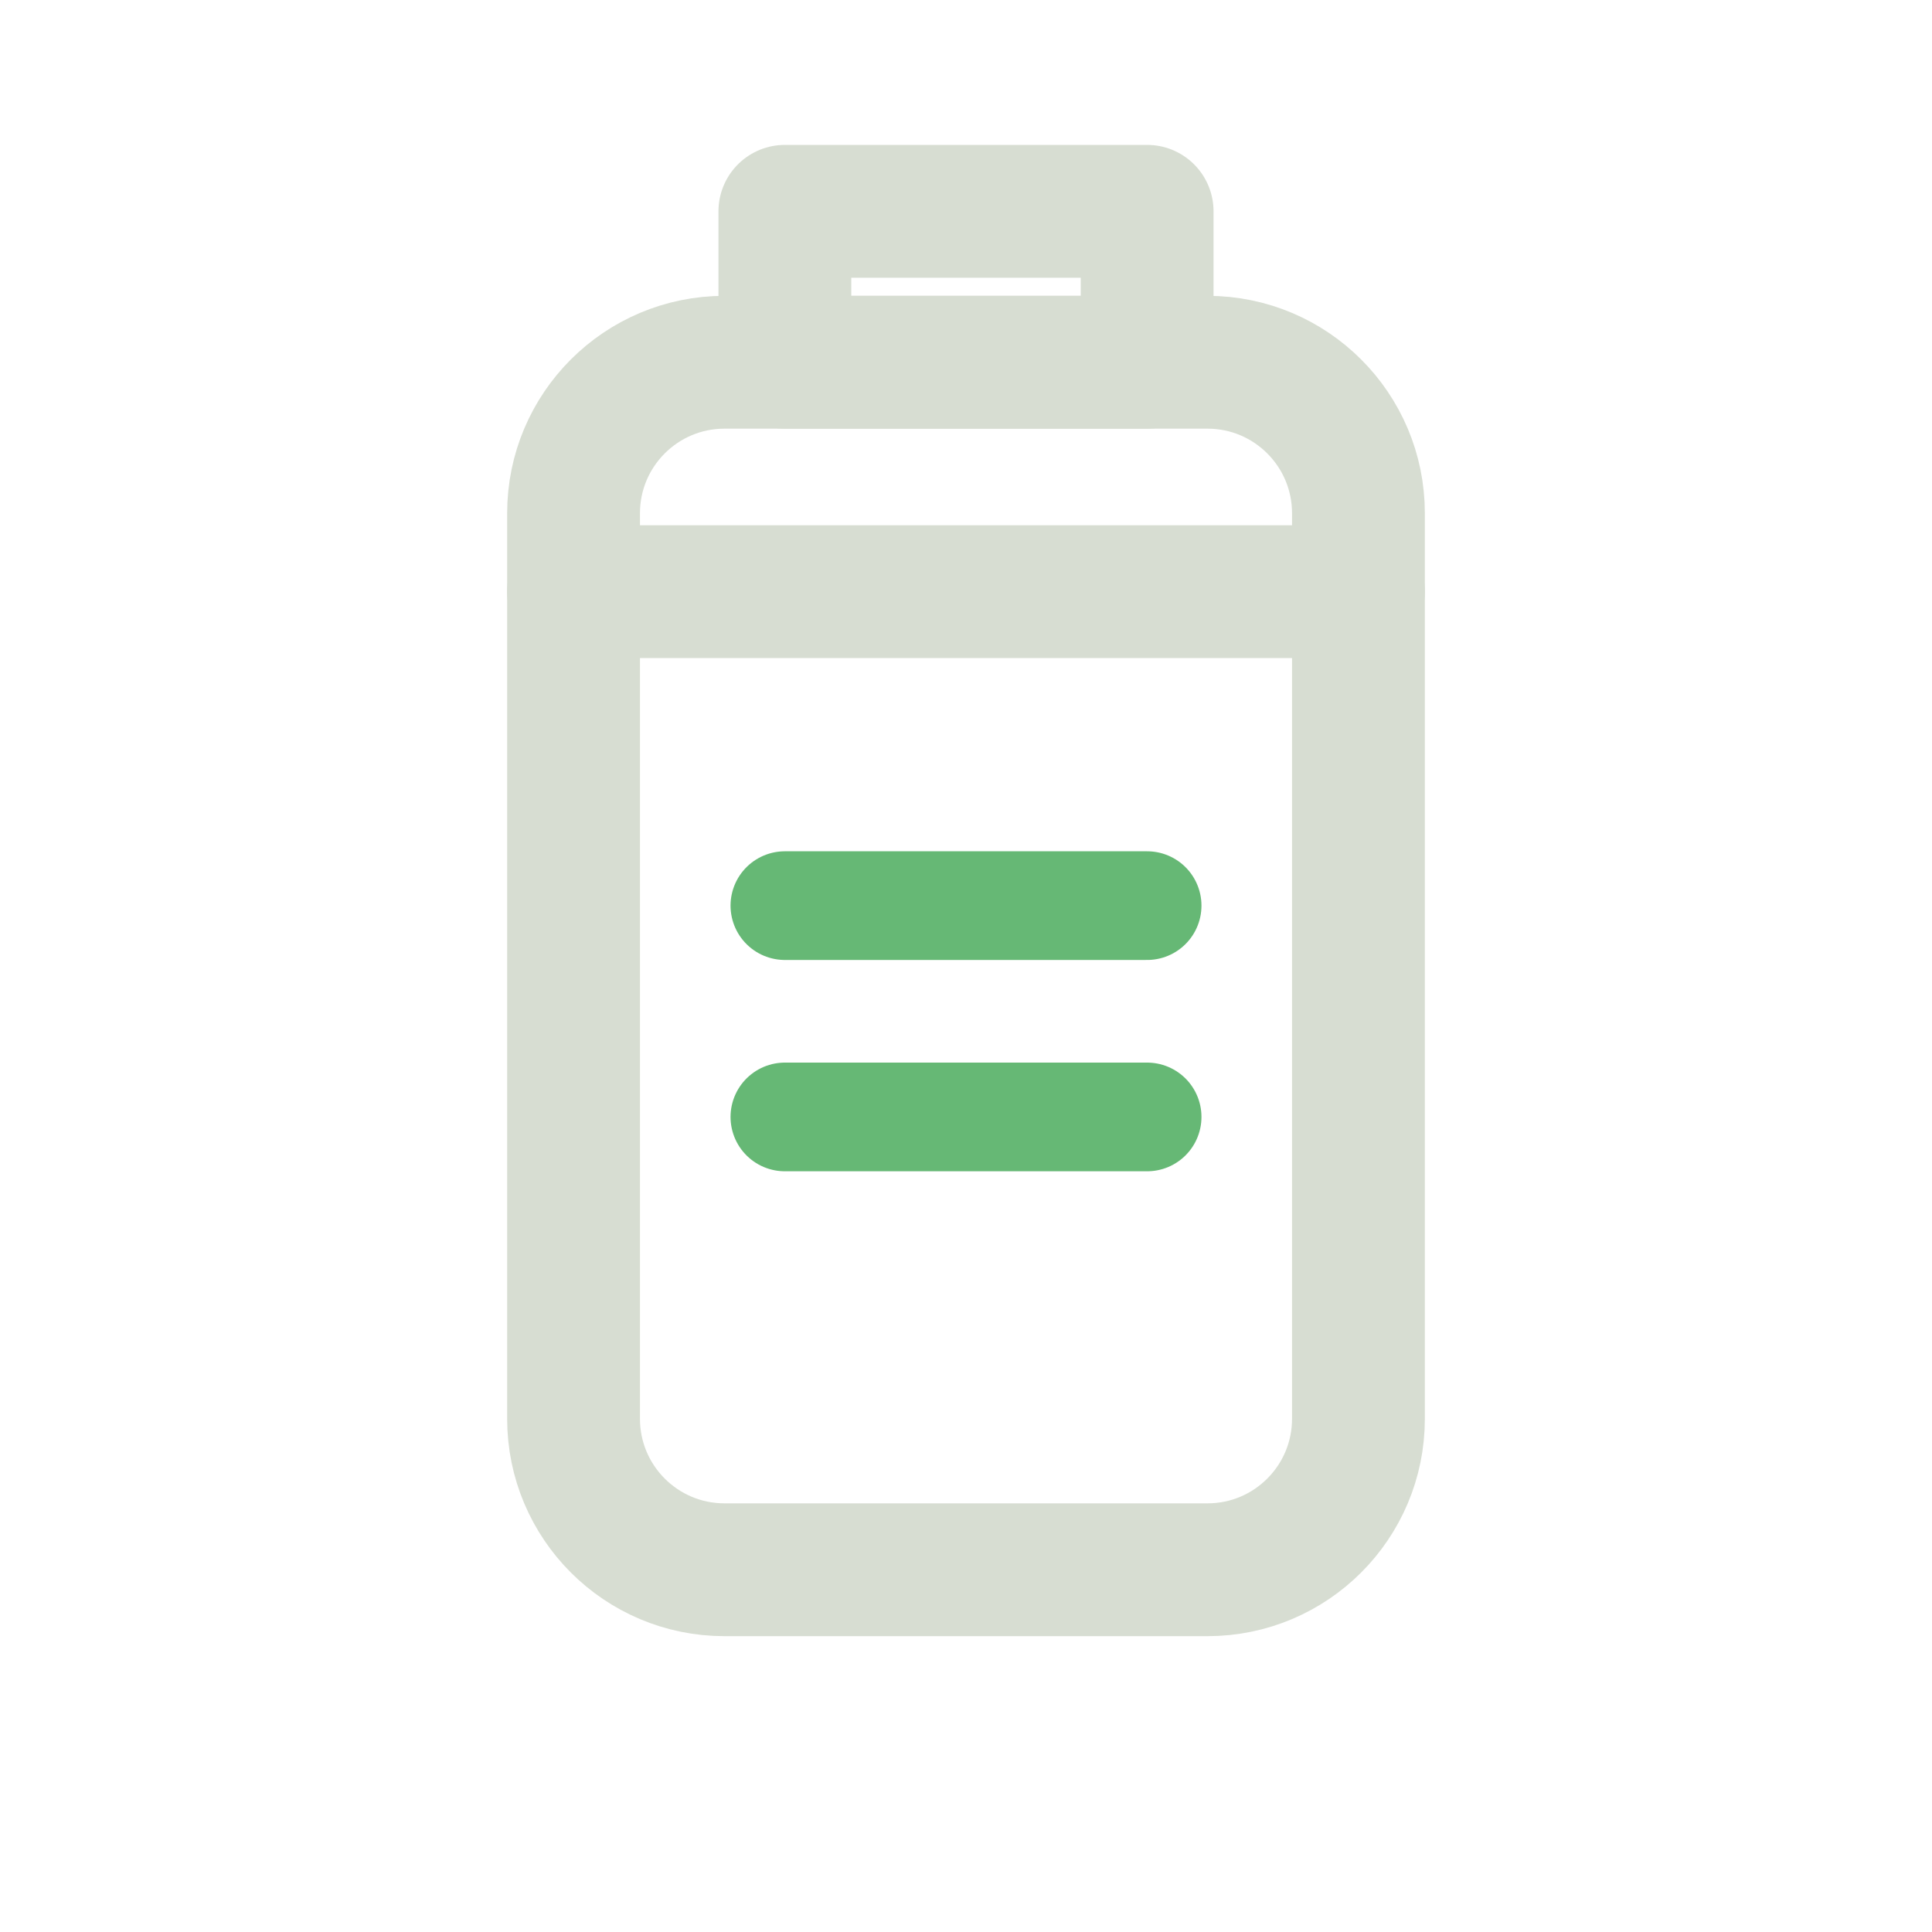
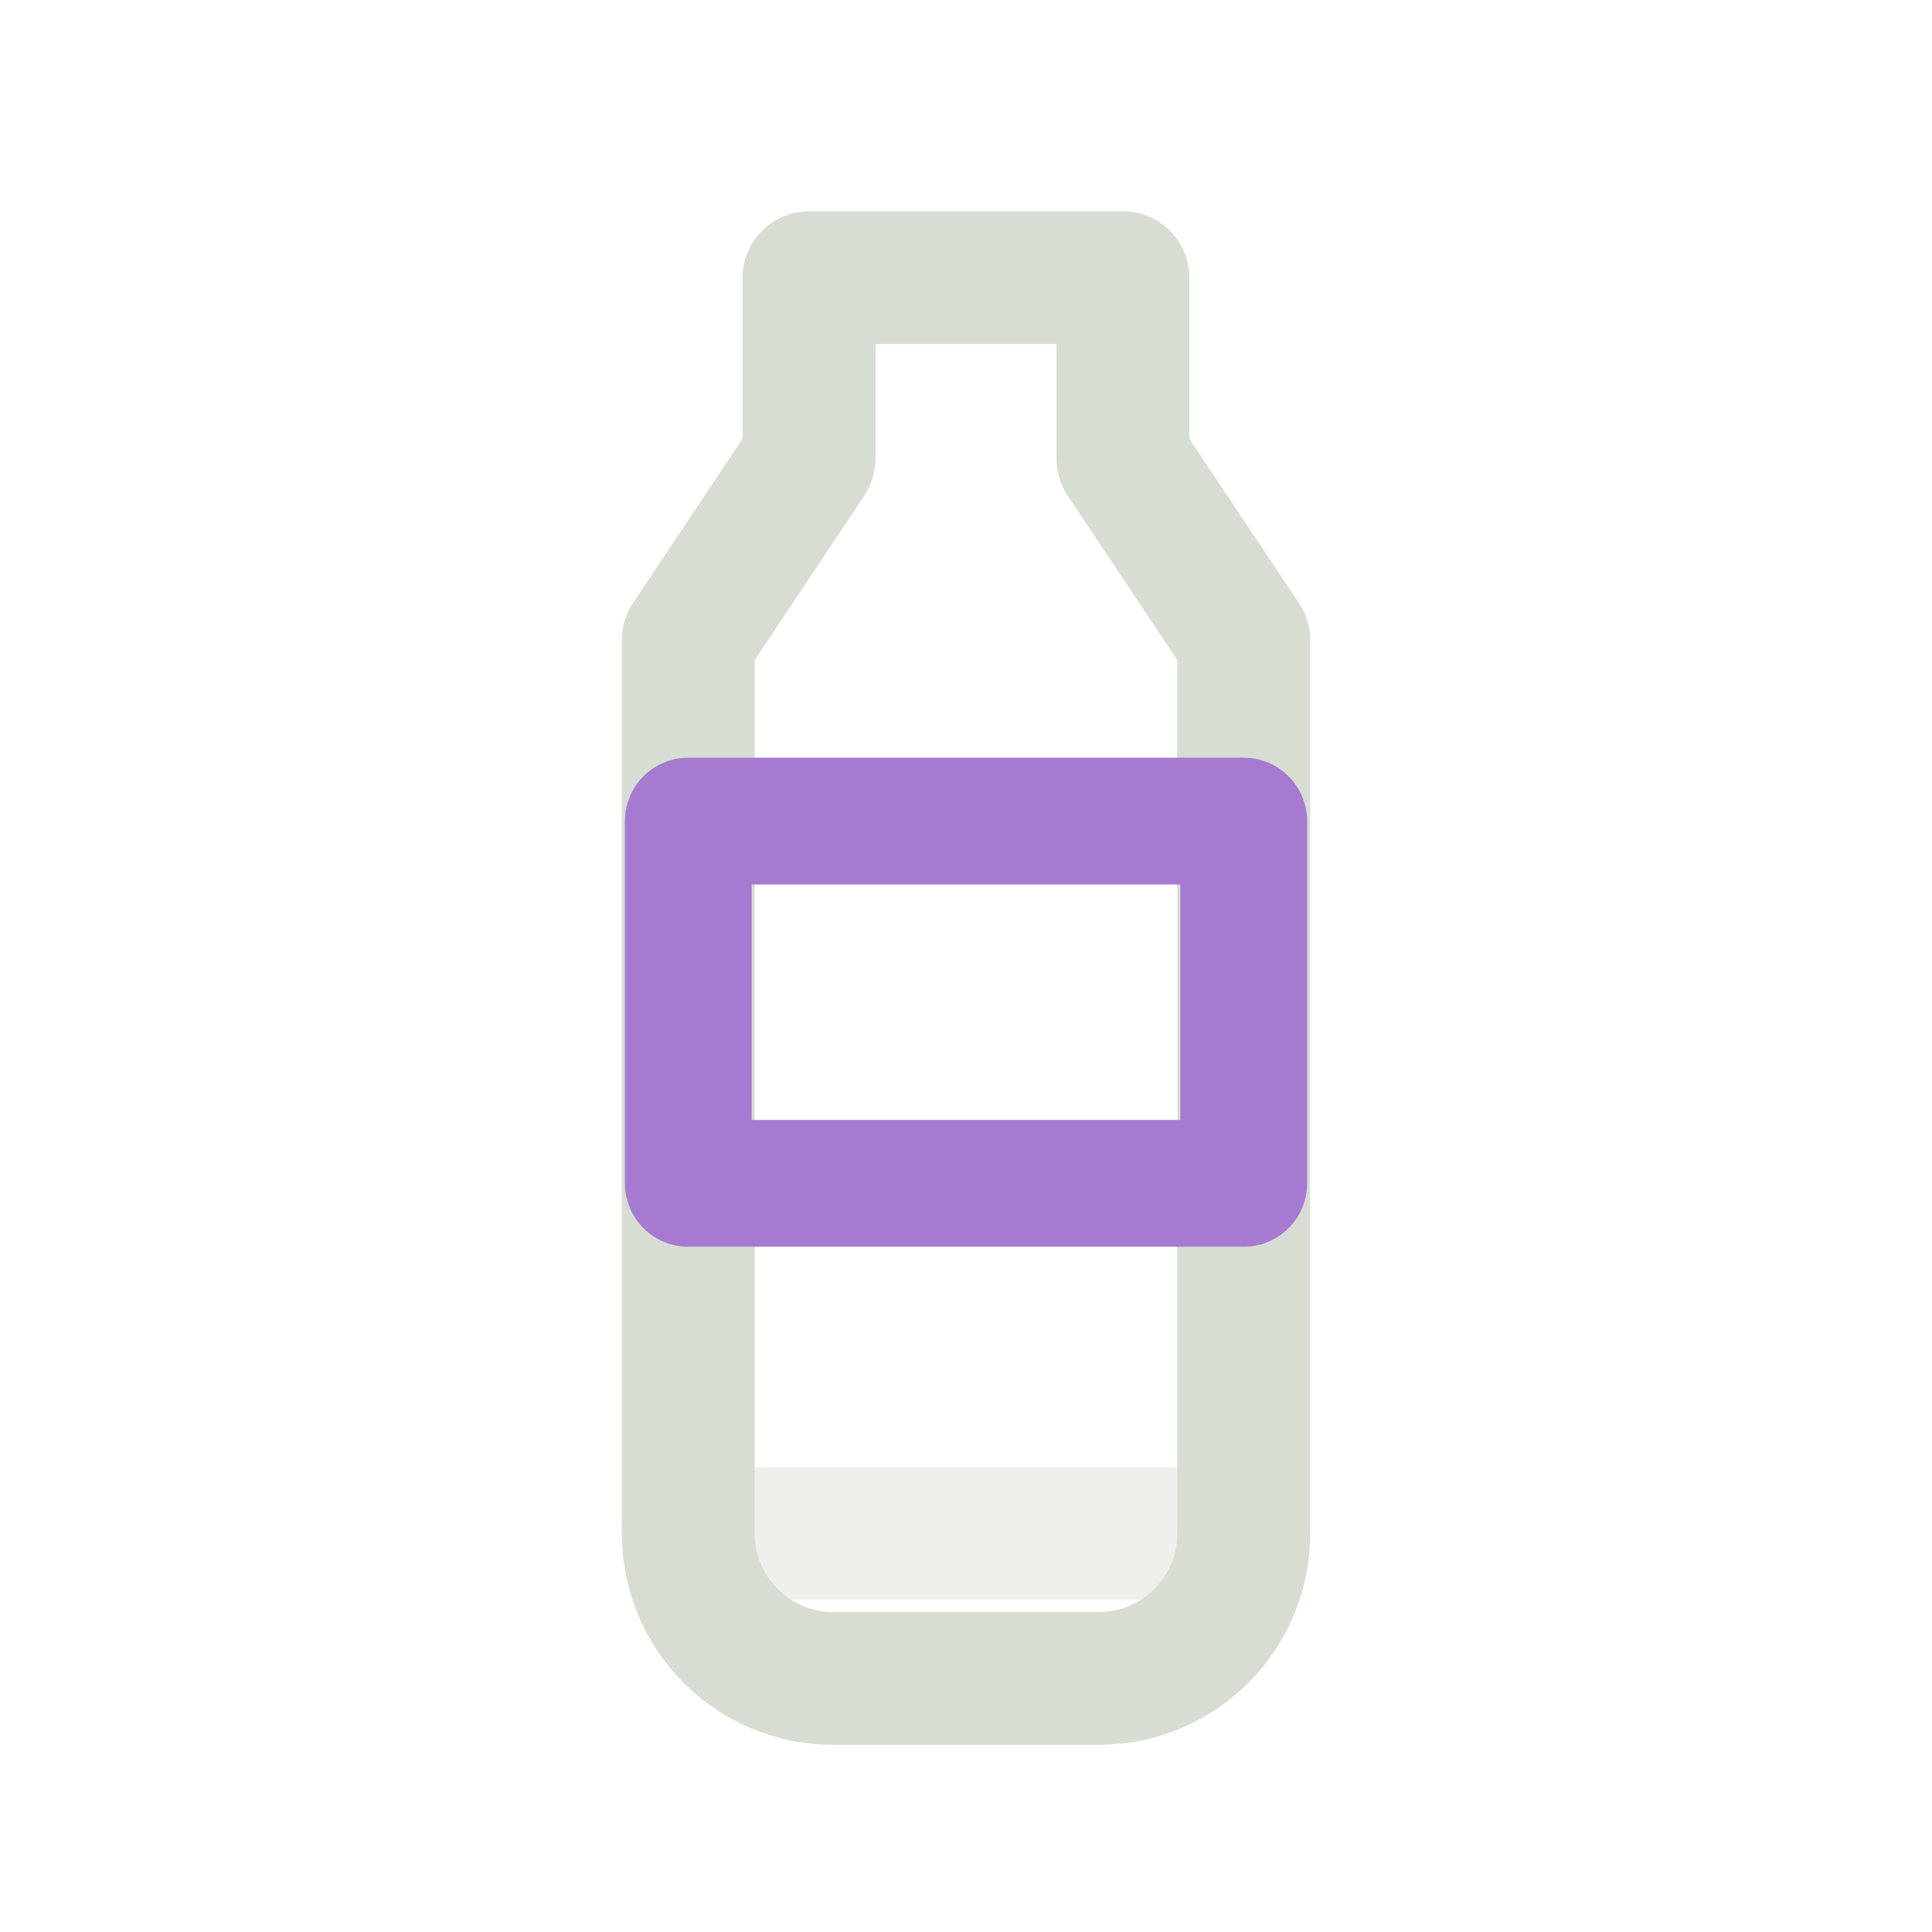
<svg xmlns="http://www.w3.org/2000/svg" viewBox="0 0 32 32" fill="none" stroke="#d7ddd2" stroke-width="2.2" stroke-linecap="round" stroke-linejoin="round">
-   <rect x="9.5" y="6" width="13" height="20" rx="2.5" />
-   <path d="M9.5 9.8h13" />
-   <path d="M13 15h6M13 18.5h6" stroke="#66b875" stroke-width="1.8" />
-   <path d="M13 3.5h6v2.5h-6z" />
+   <path d="M13.4 4.6h5.2v3l2 3v14.8a2.4 2.4 0 0 1-2.4 2.4h-4.4a2.4 2.4 0 0 1-2.4-2.4V10.6l2-3z" />
+   <path d="M11.4 13.6h9.2v6h-9.2z" stroke="#a77ad1" stroke-width="2.1" />
+   <path d="M11.4 25.4h9.2" opacity=".45" />
</svg>
